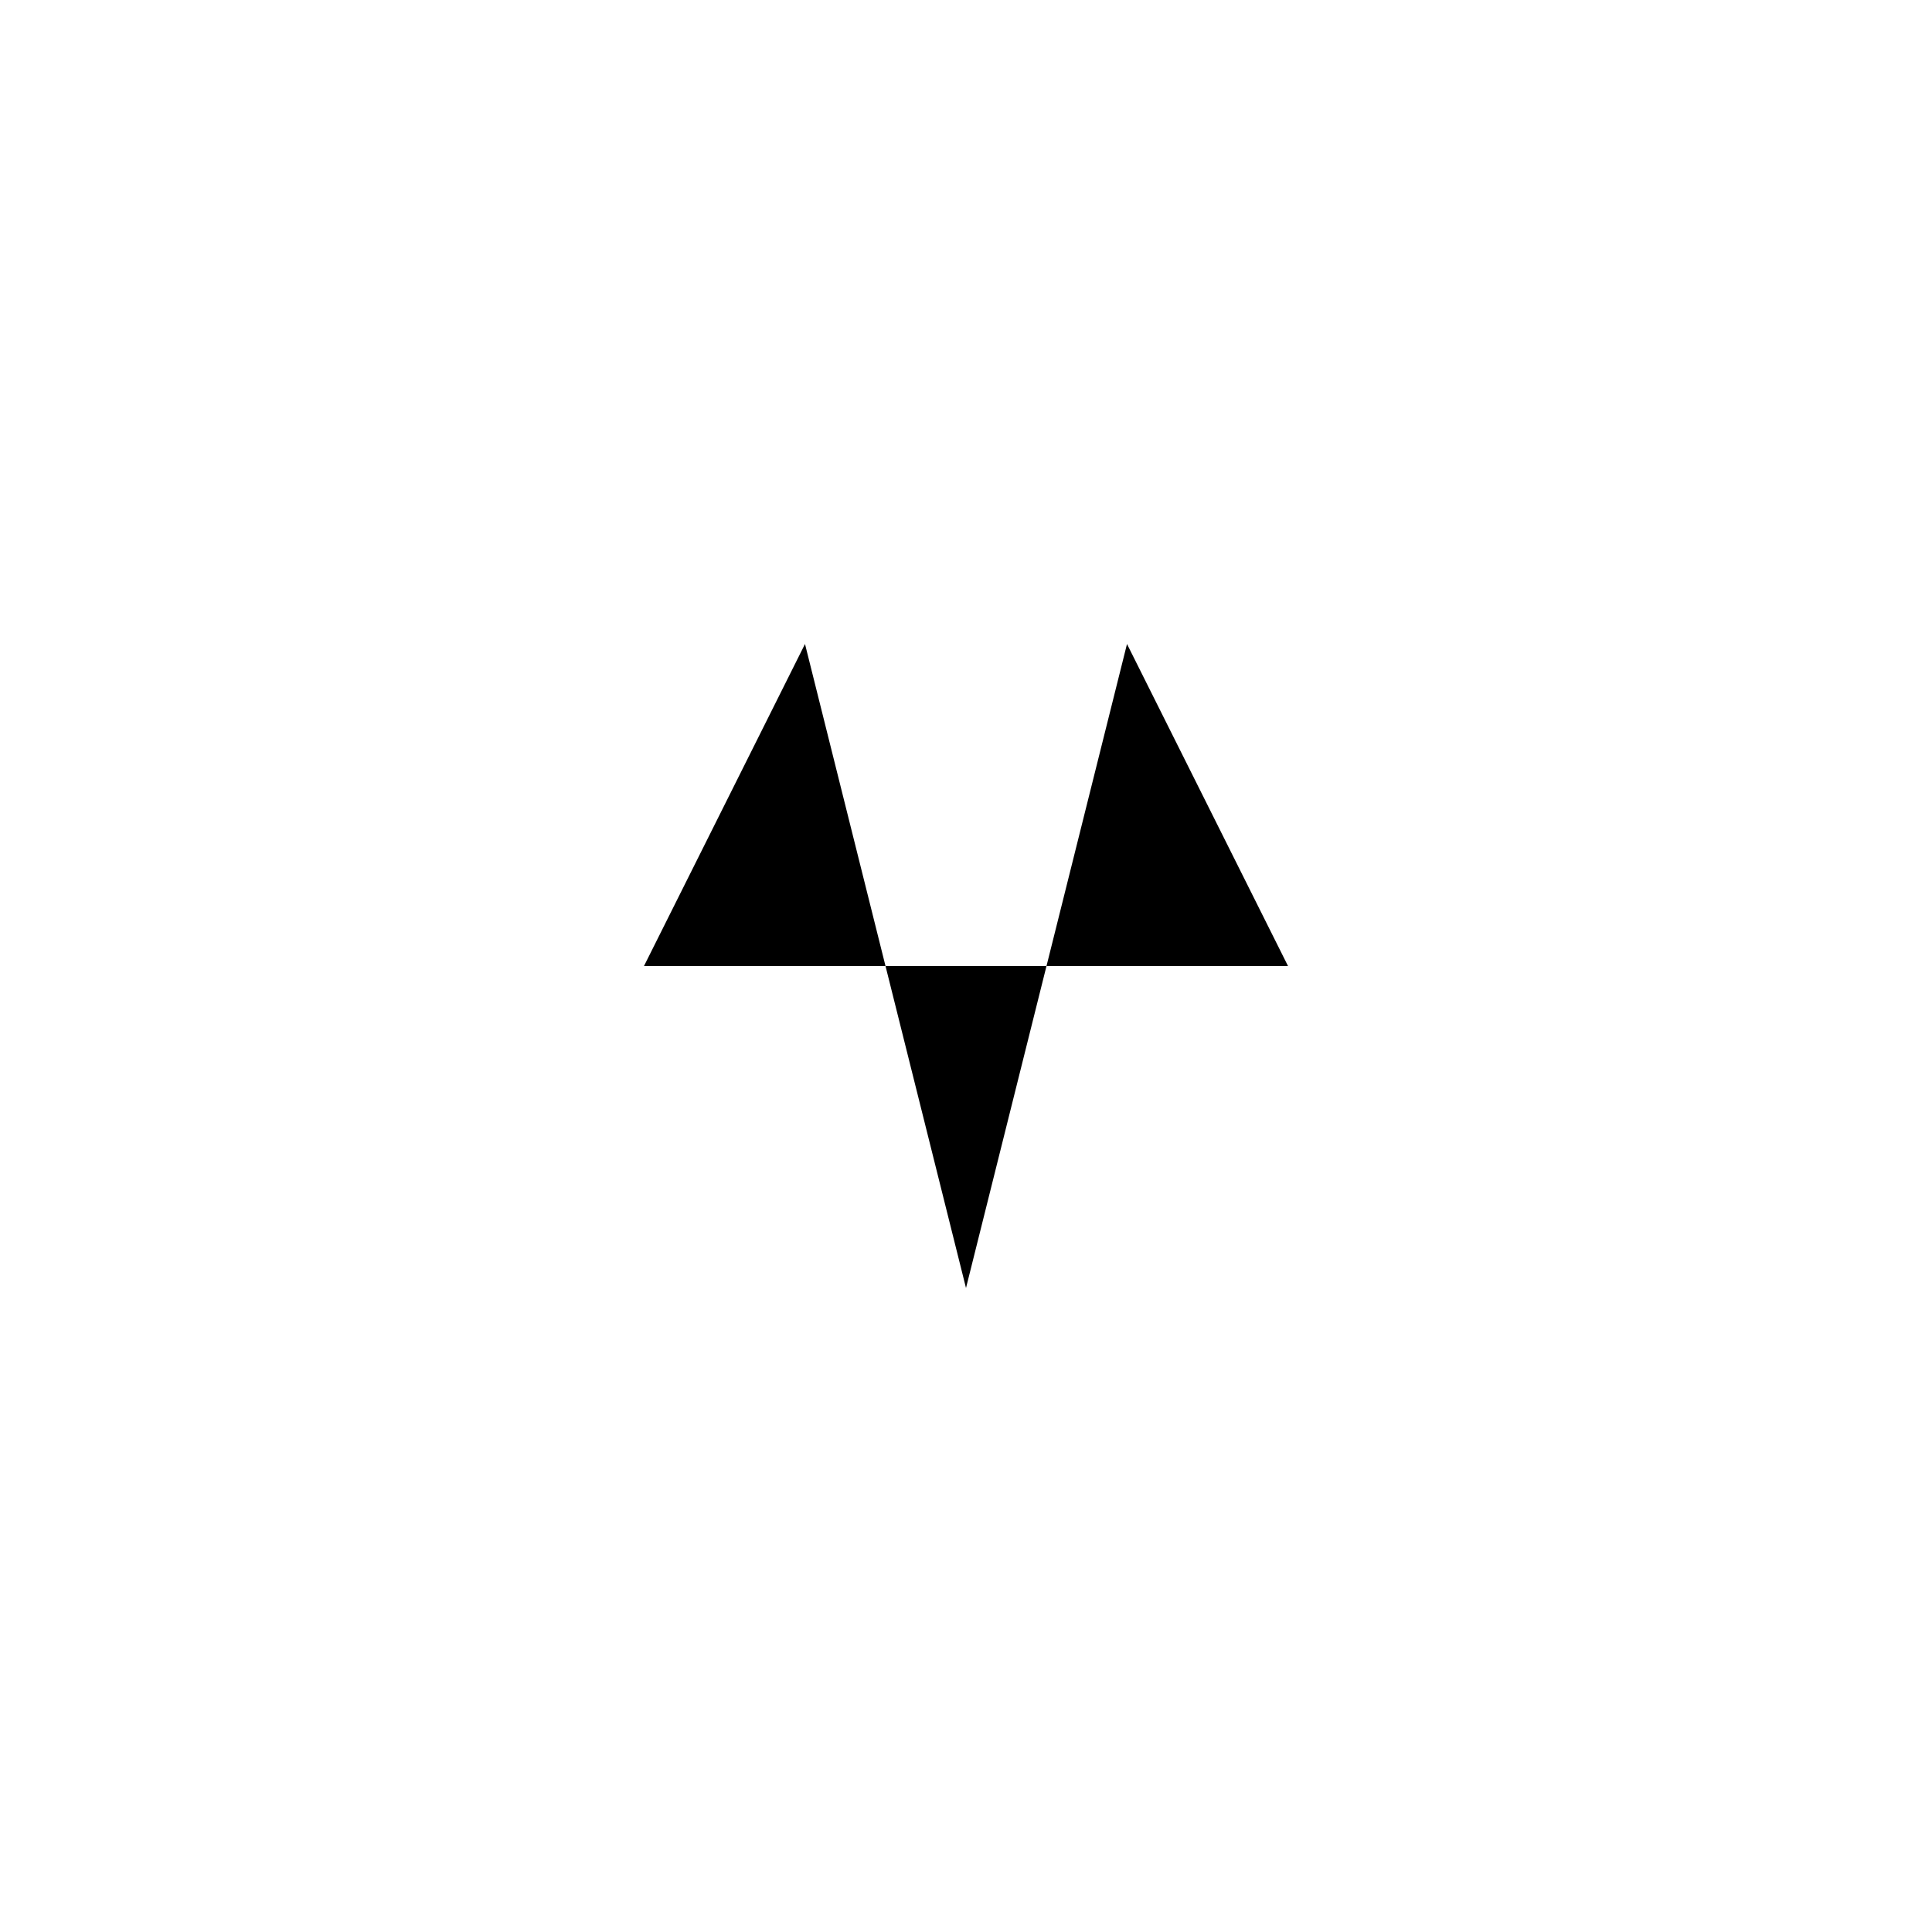
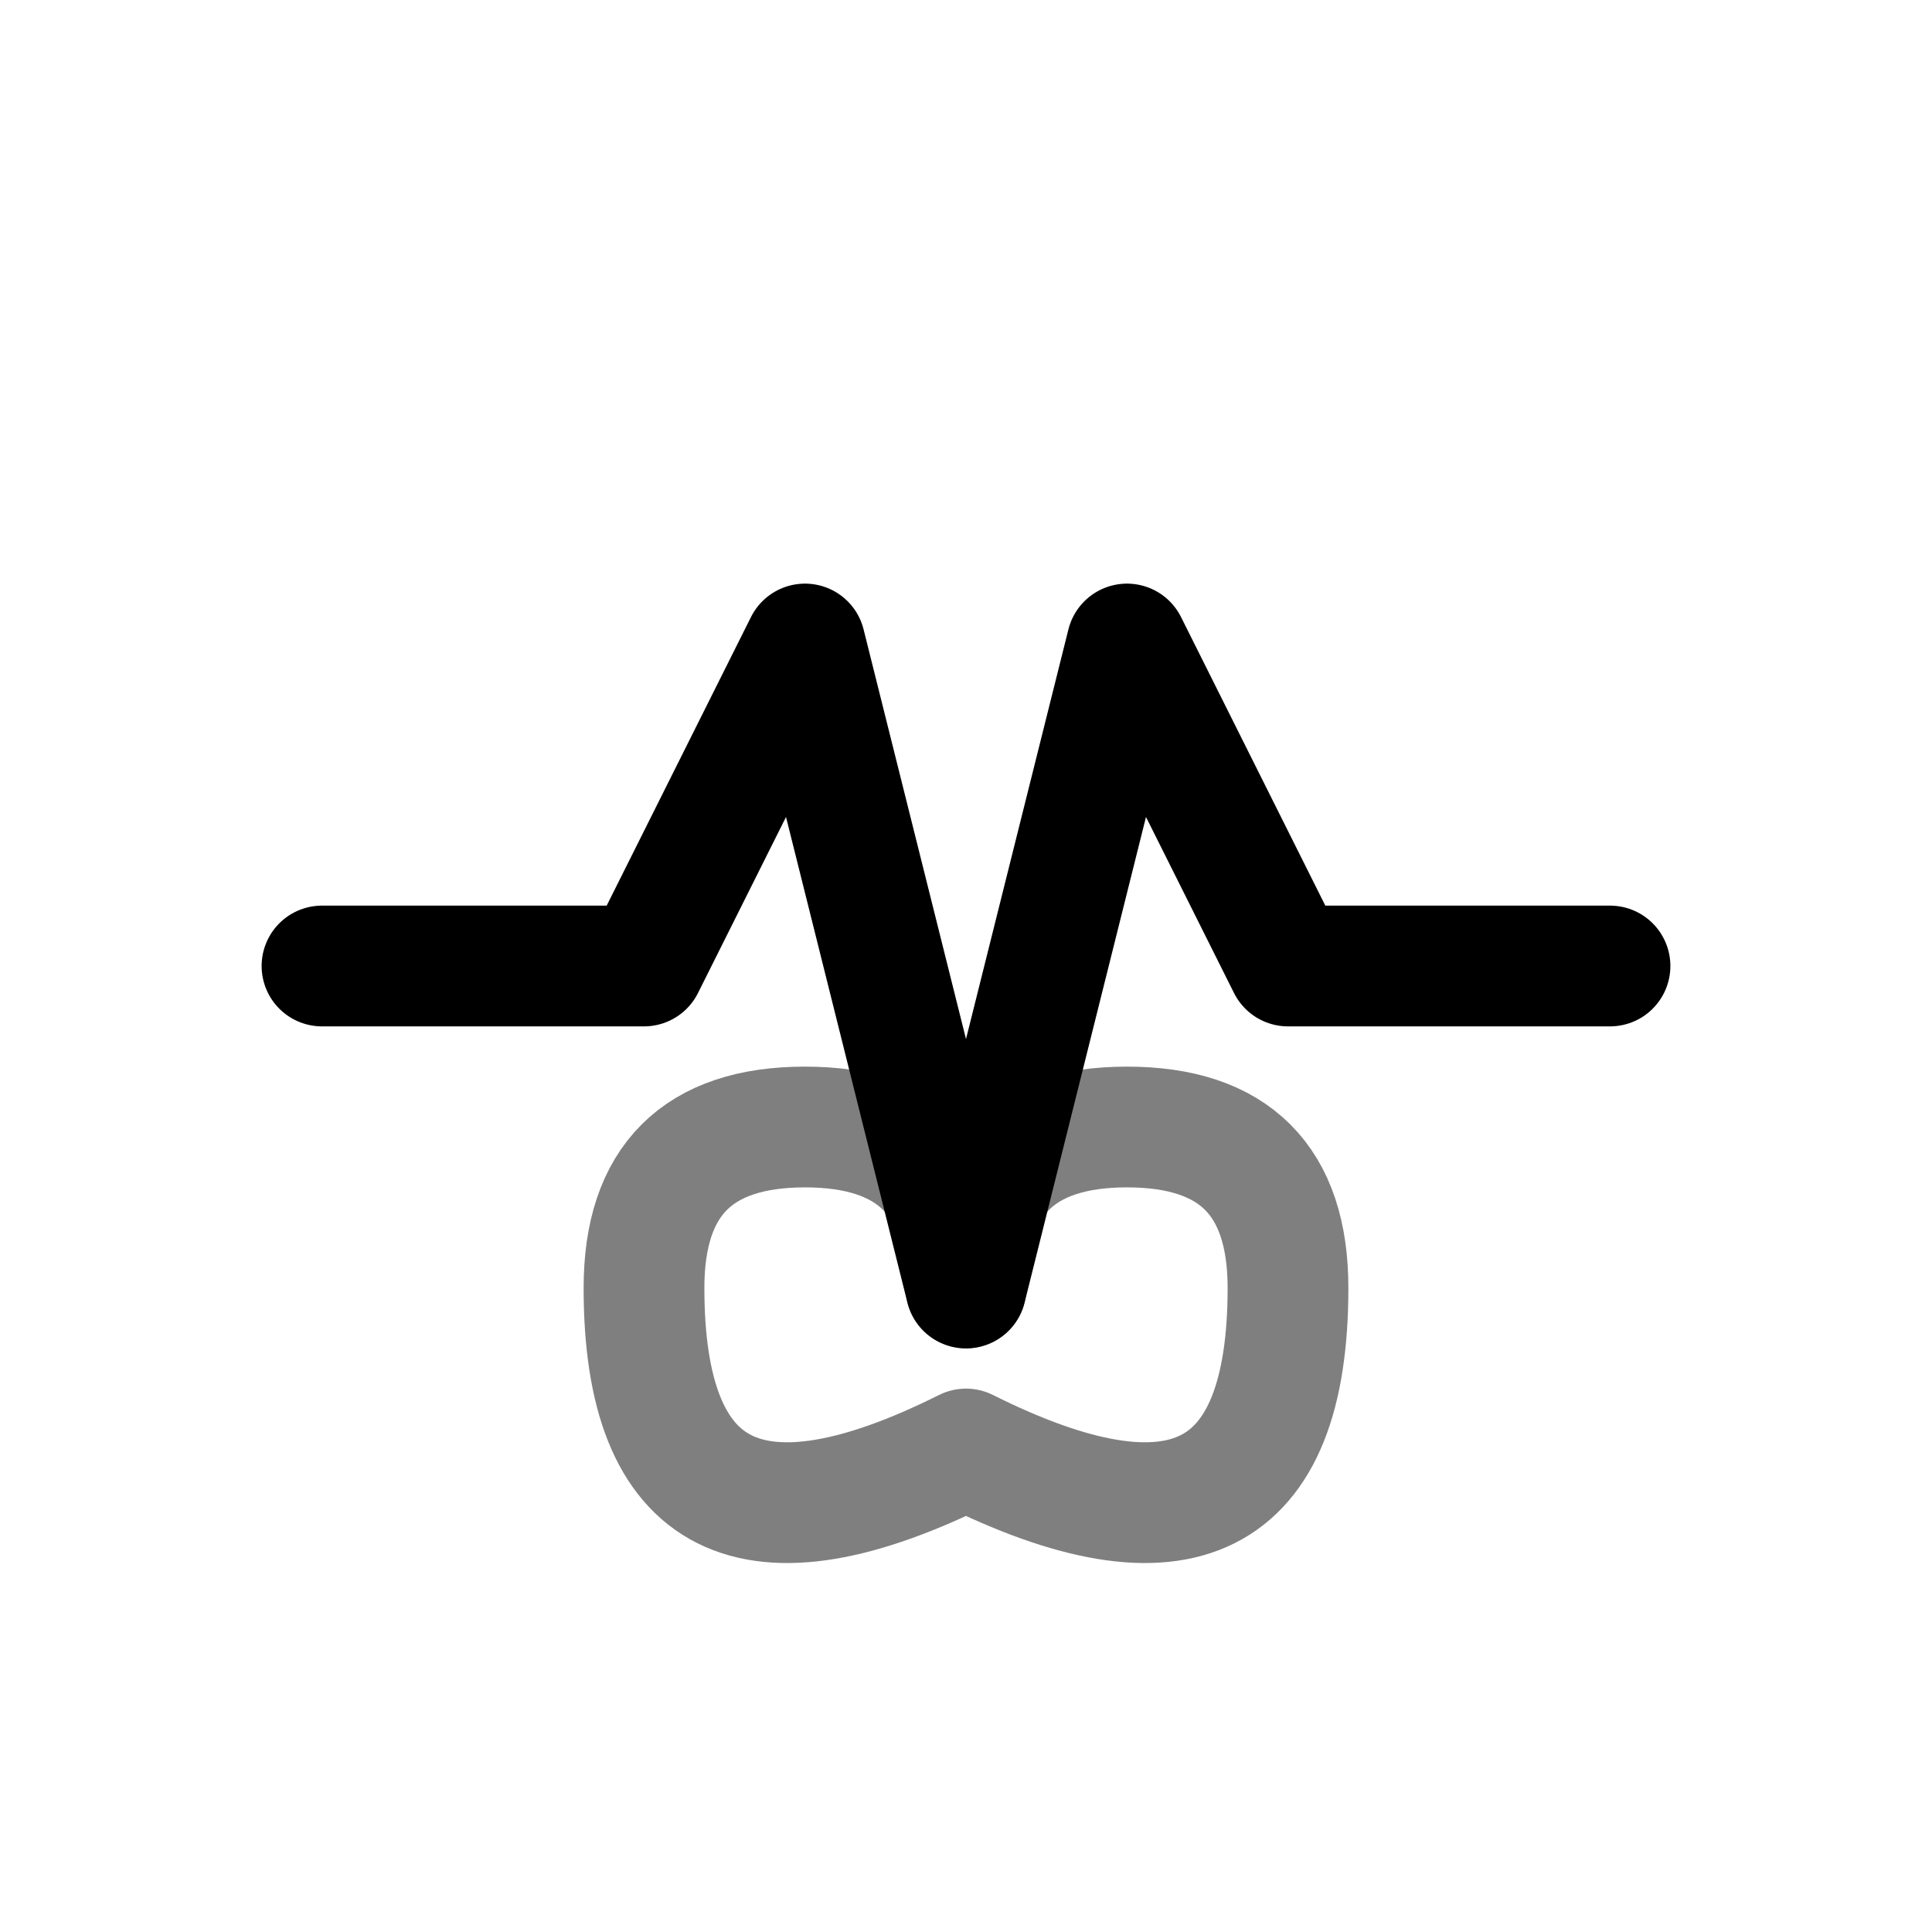
- <svg xmlns="http://www.w3.org/2000/svg" class="icon" viewBox="0 0 24 24">
-   <path d="M 4 12 L 8 12 L 10 8 L 12 16 L 14 8 L 16 12 L 20 12" />
-   <path d="M 12 18 Q 8 20, 8 16 Q 8 14, 10 14 Q 12 14, 12 16 Q 12 14, 14 14 Q 16 14, 16 16 Q 16 20, 12 18" fill="none" opacity="0.5" />
+ <svg xmlns="http://www.w3.org/2000/svg" viewBox="0 0 24 24">
+   <path d="M 4 12 L 8 12 L 10 8 L 12 16 L 14 8 L 16 12 L 20 12" fill="none" stroke="currentColor" stroke-width="1.5" stroke-linecap="round" stroke-linejoin="round" />
+   <path d="M 12 18 Q 8 20, 8 16 Q 8 14, 10 14 Q 12 14, 12 16 Q 12 14, 14 14 Q 16 14, 16 16 Q 16 20, 12 18" fill="none" stroke="currentColor" stroke-width="1.5" stroke-linecap="round" stroke-linejoin="round" opacity="0.5" />
</svg>
